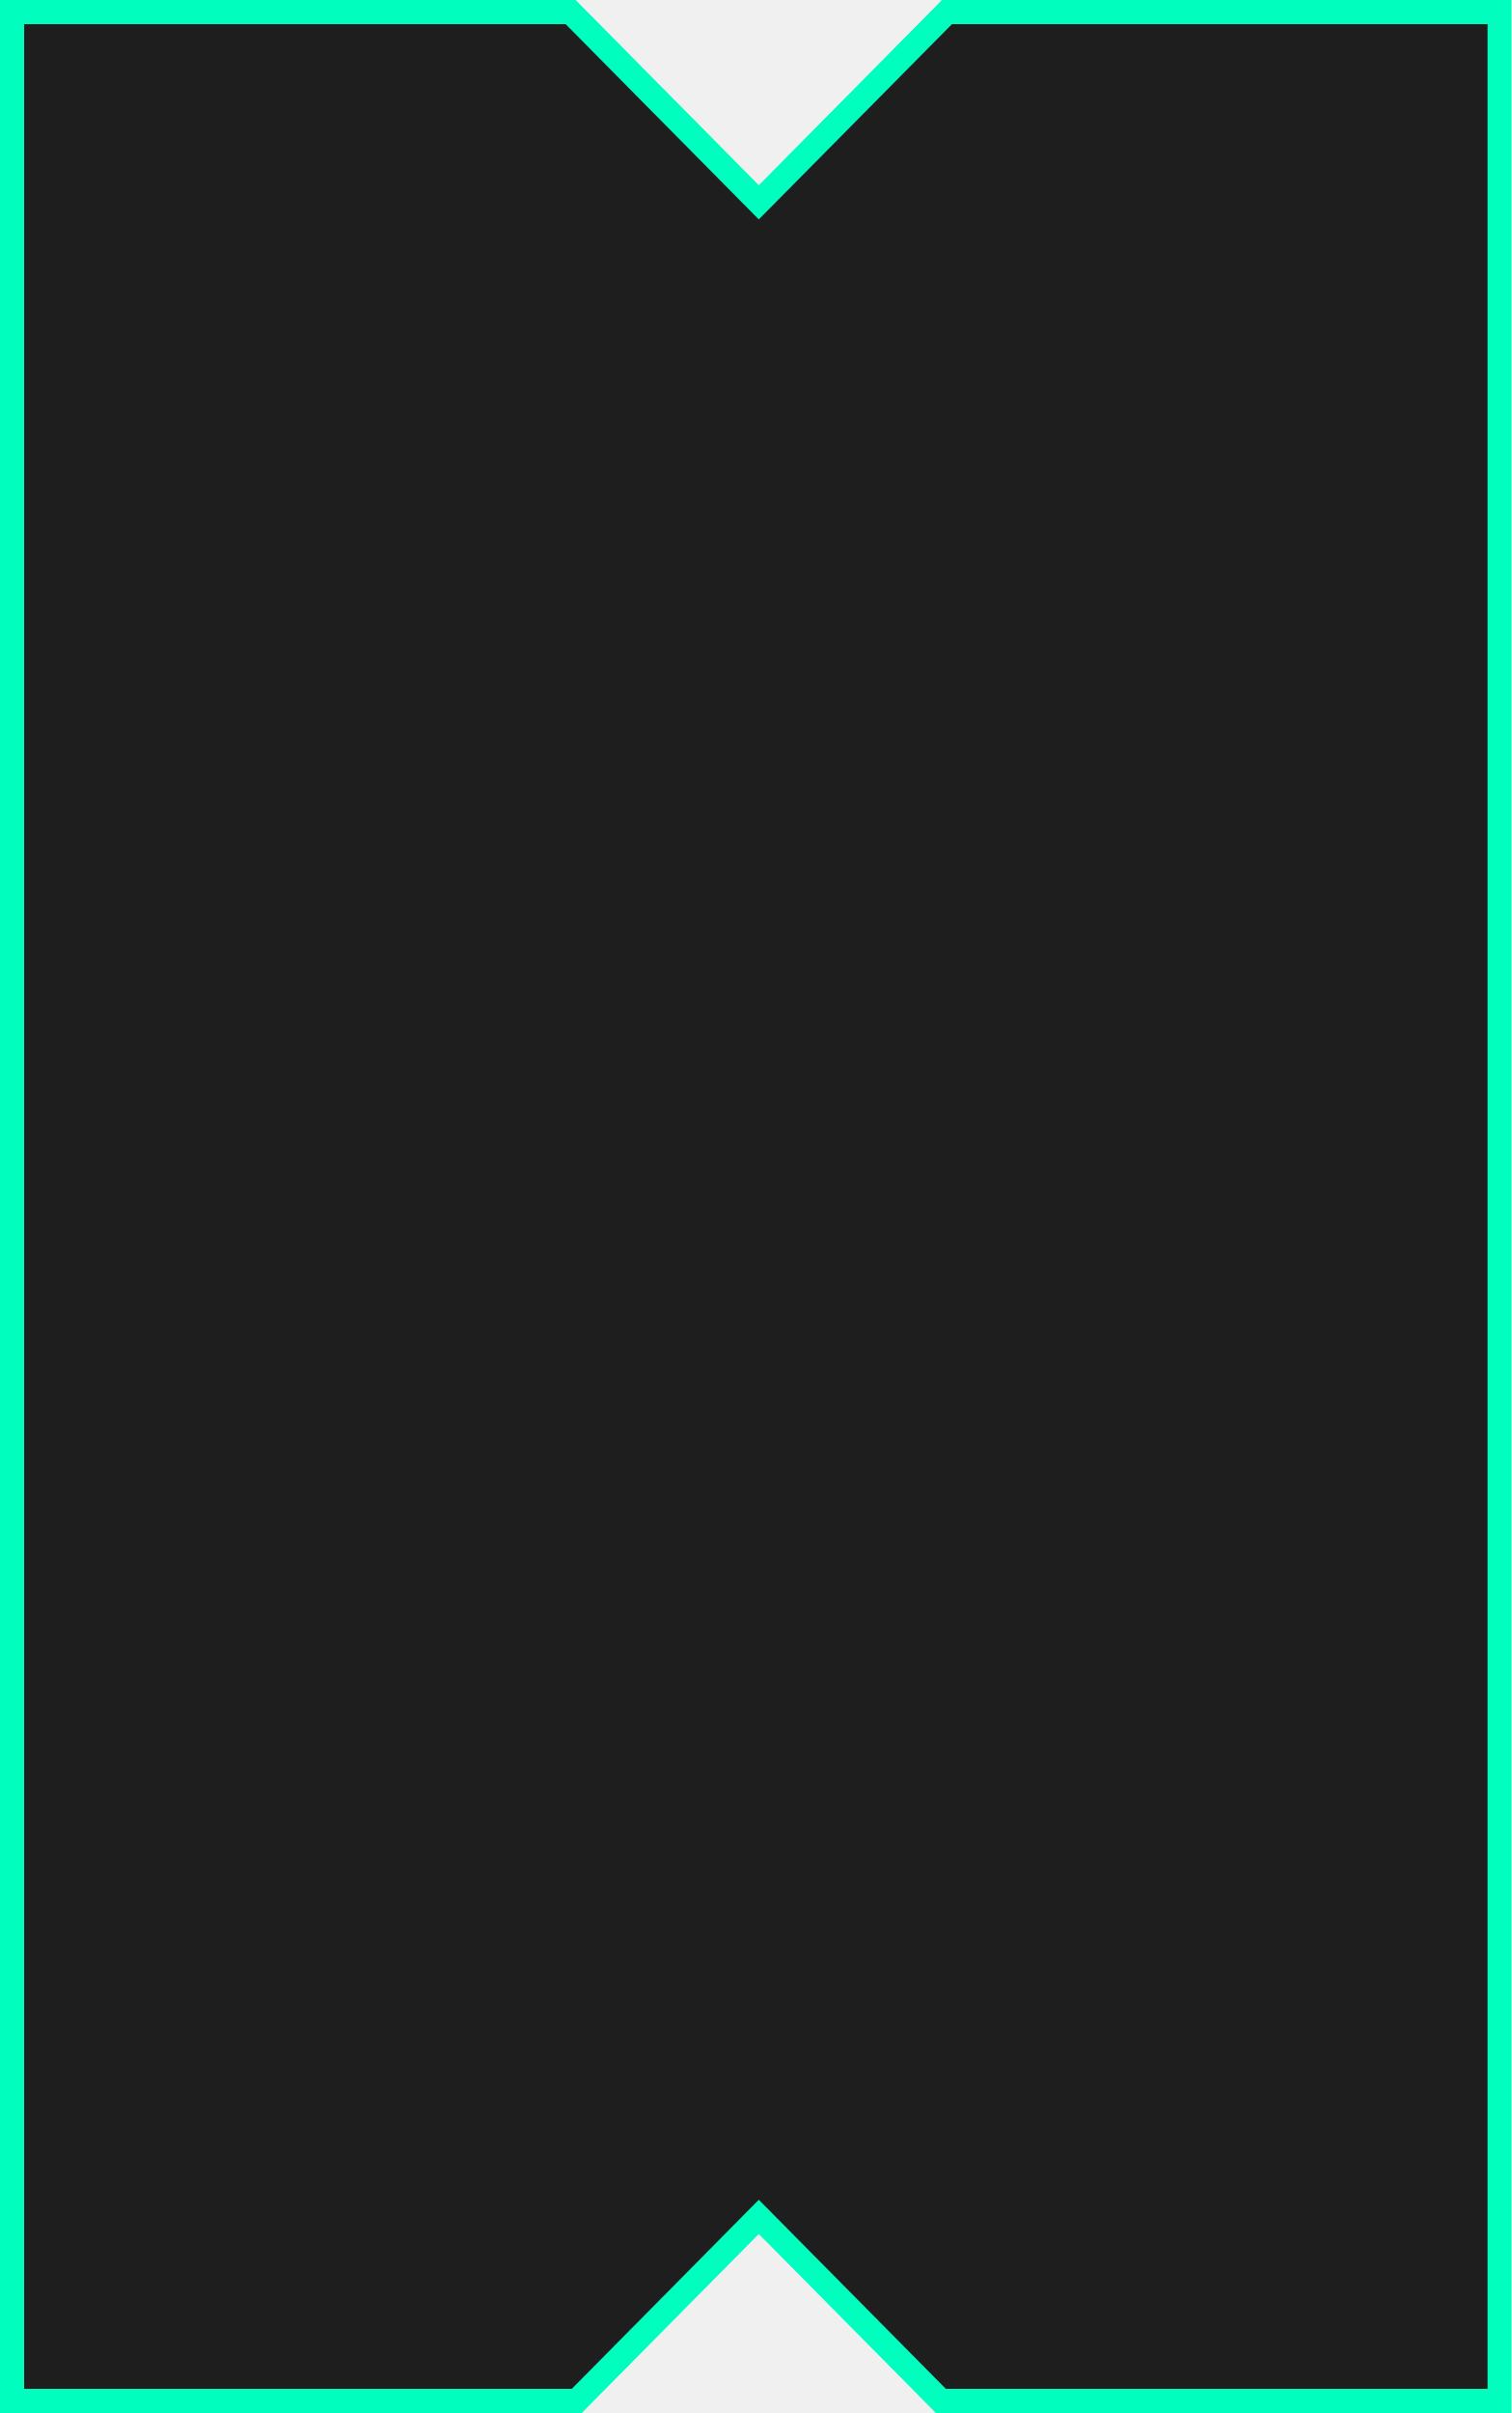
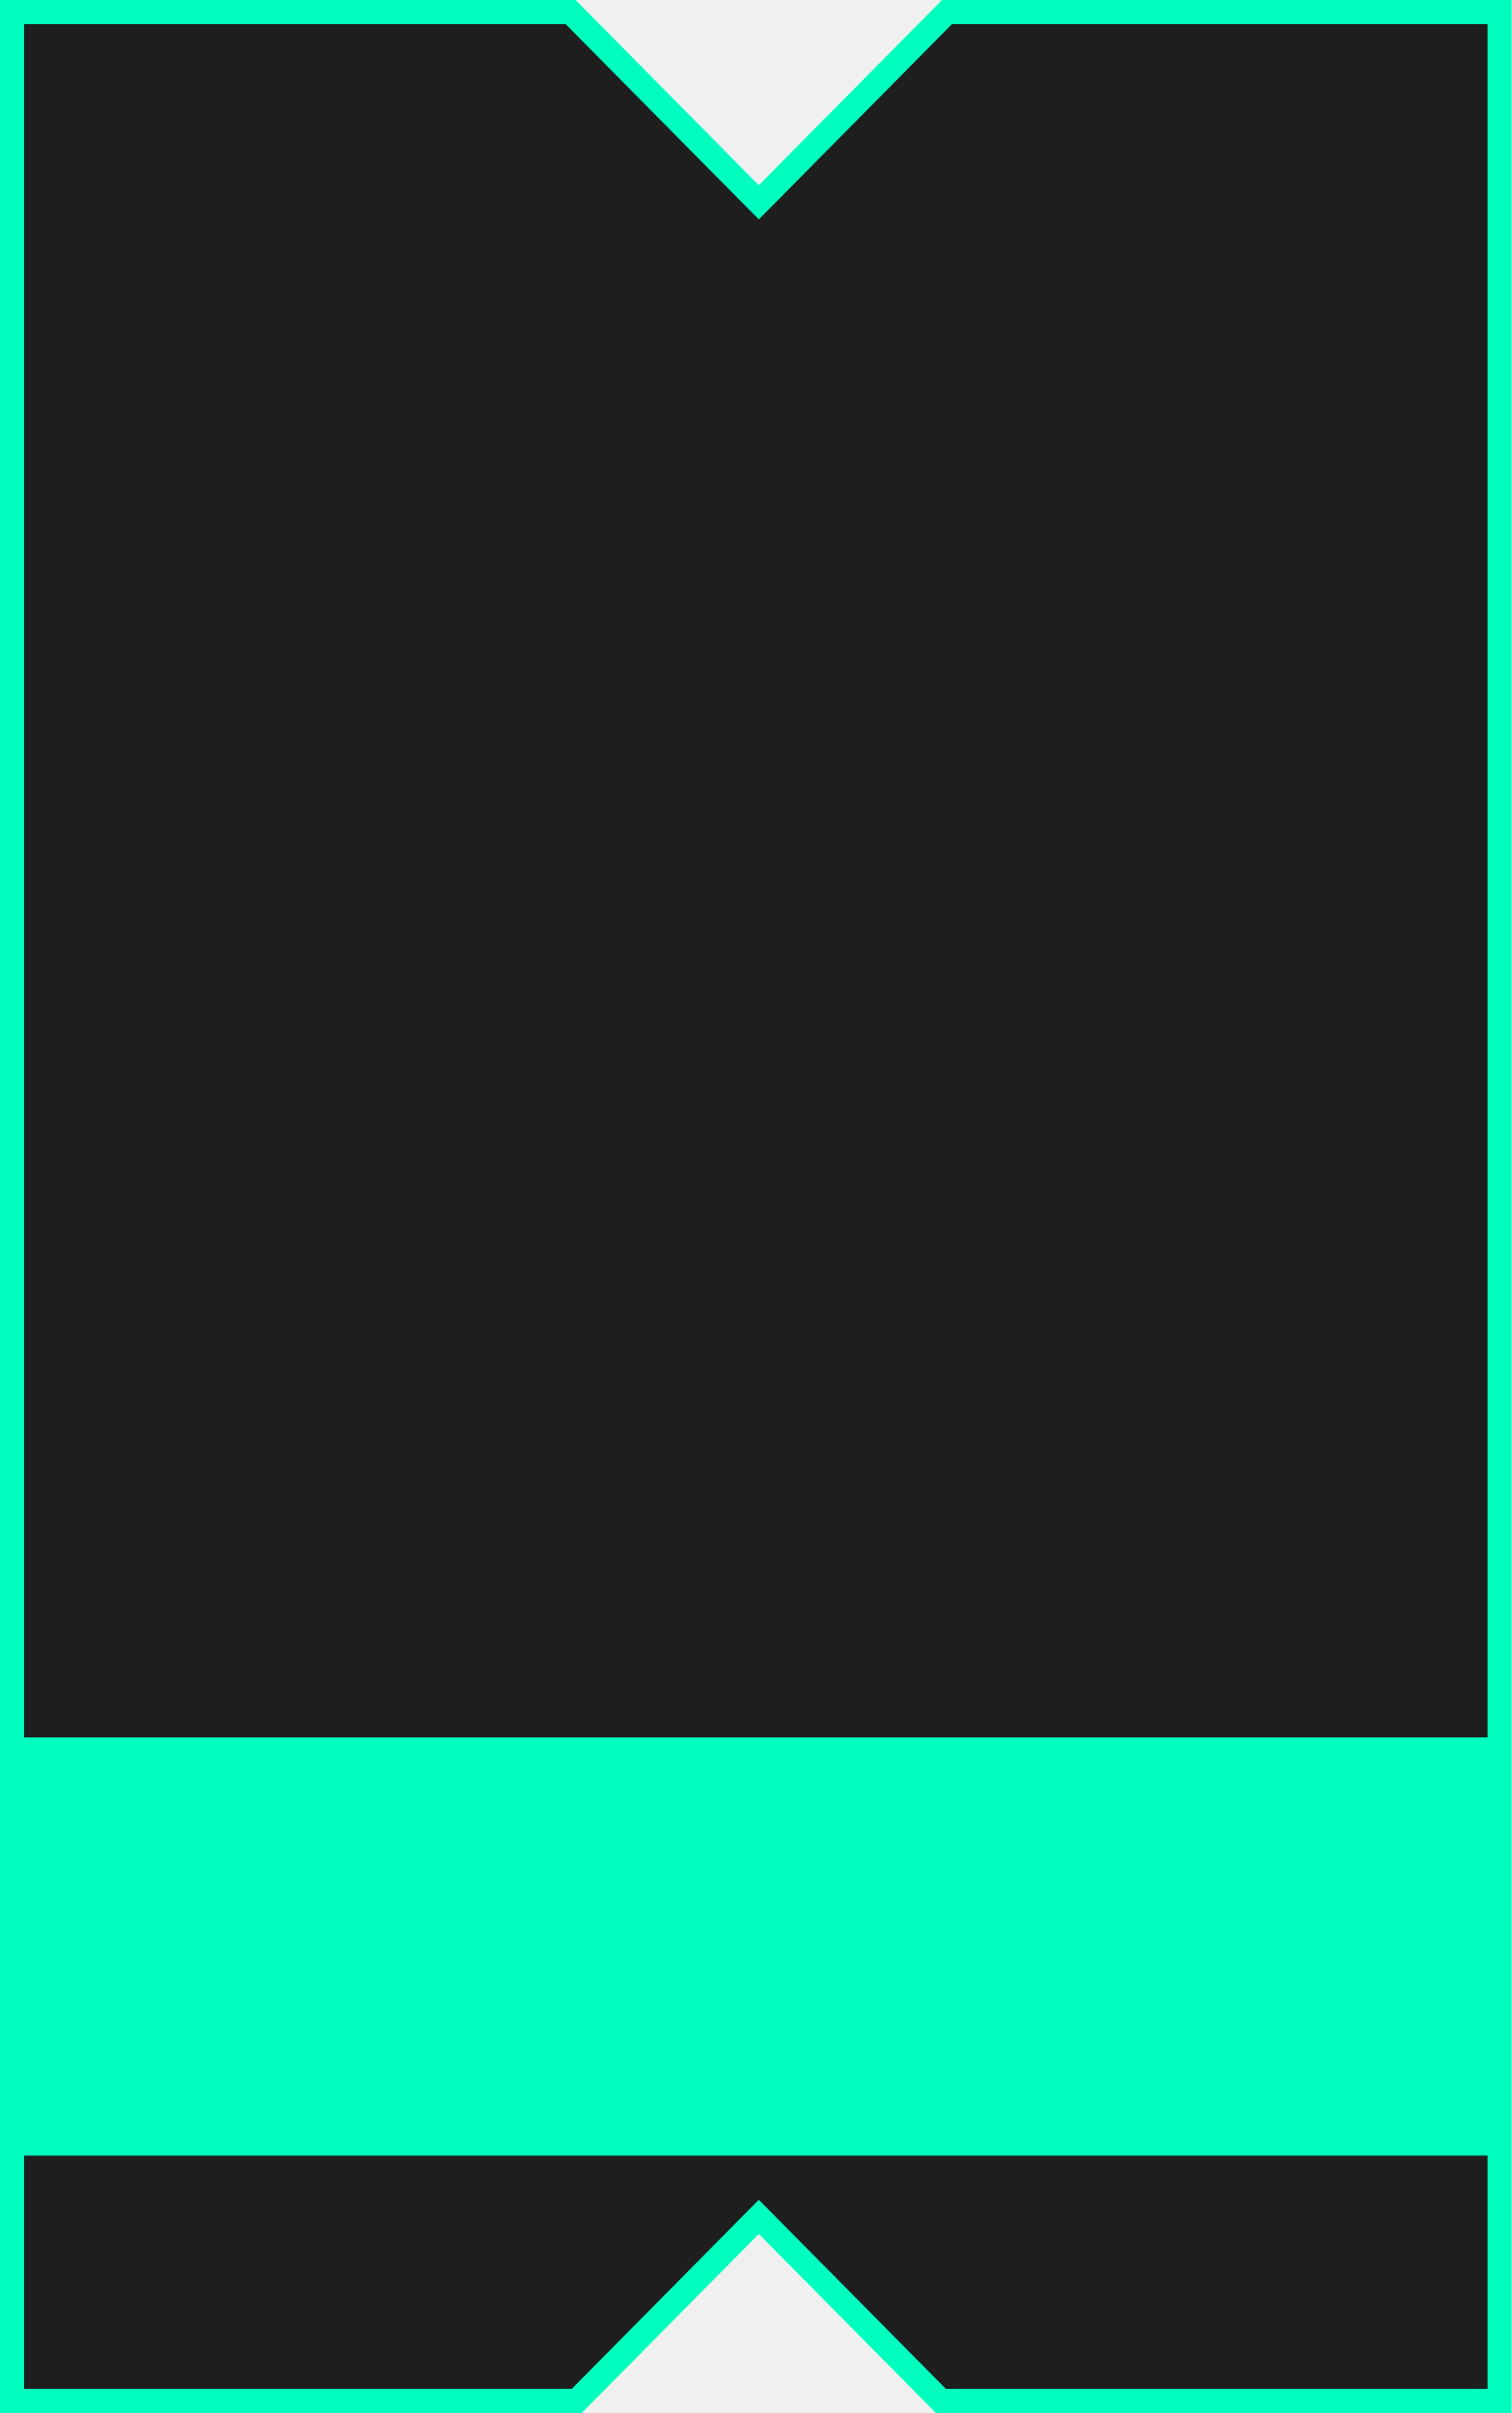
<svg xmlns="http://www.w3.org/2000/svg" width="94" height="150" viewBox="0 0 94 150" fill="none">
-   <mask id="mask0_1_224" style="mask-type:alpha" maskUnits="userSpaceOnUse" x="0" y="0" width="94" height="150">
-     <mask id="path-1-inside-1_1_224" fill="white">
-       <path fill-rule="evenodd" clip-rule="evenodd" d="M94 0L94 150L58.189 150L47.184 138.879L36.18 150L3.21845e-06 150L9.77516e-06 -4.10887e-06L36.18 -2.52739e-06L35.99 0.192L47.184 11.506L58.379 0.192L58.189 -1.56537e-06L94 0Z" />
+   <g id="Mask group">
+     <mask id="mask0_10_745" style="mask-type:alpha" maskUnits="userSpaceOnUse" x="0" y="0" width="94" height="150">
+       <g id="Subtract">
+         <mask id="path-1-inside-1_10_745" fill="white">
+           <path fill-rule="evenodd" clip-rule="evenodd" d="M94 0L94 150L58.189 150L47.184 138.879L36.18 150L3.21845e-06 150L9.77516e-06 -4.10887e-06L36.18 -2.52739e-06L35.99 0.192L47.184 11.506L58.379 0.192L58.189 -1.56537e-06L94 0Z" />
+         </mask>
+         <path fill-rule="evenodd" clip-rule="evenodd" d="M94 0L94 150L58.189 150L47.184 138.879L36.18 150L3.21845e-06 150L9.77516e-06 -4.10887e-06L36.18 -2.52739e-06L35.99 0.192L47.184 11.506L58.379 0.192L58.189 -1.56537e-06L94 0Z" fill="#1E1E1E" />
+         <path d="M94 150L94 151.5L95.5 151.5L95.5 150L94 150ZM94 0L95.5 6.55671e-08L95.5 -1.5L94 -1.5L94 0ZM58.189 150L57.122 151.055L57.563 151.5L58.189 151.5L58.189 150ZM47.184 138.879L48.251 137.824L47.184 136.746L46.118 137.824L47.184 138.879ZM36.18 150L36.18 151.5L36.806 151.5L37.246 151.055L36.18 150ZM3.21845e-06 150L-1.5 150L-1.5 151.5L3.15289e-06 151.5L3.21845e-06 150ZM9.77516e-06 -4.10887e-06L9.84073e-06 -1.5L-1.5 -1.5L-1.5 -4.17444e-06L9.77516e-06 -4.10887e-06ZM36.18 -2.52739e-06L37.246 1.055L39.775 -1.5L36.18 -1.5L36.18 -2.52739e-06ZM35.99 0.192L34.923 -0.863L33.88 0.192L34.923 1.247L35.99 0.192ZM47.184 11.506L46.118 12.561L47.184 13.639L48.251 12.561L47.184 11.506ZM58.379 0.192L59.445 1.247L60.489 0.192L59.445 -0.863L58.379 0.192ZM58.189 -1.56537e-06L58.189 -1.5L54.594 -1.5L57.122 1.055L58.189 -1.56537e-06ZM95.5 150L95.5 6.55671e-08L92.5 -6.55671e-08L92.5 150L95.5 150ZM58.189 151.5L94 151.5L94 148.5L58.189 148.5L58.189 151.5ZM46.118 139.934L57.122 151.055L59.255 148.945L48.251 137.824L46.118 139.934ZM37.246 151.055L48.251 139.934L46.118 137.824L35.114 148.945L37.246 151.055ZM3.15289e-06 151.5L36.18 151.5L36.18 148.5L3.28402e-06 148.5L3.15289e-06 151.5ZM-1.5 -4.17444e-06L-1.5 150L1.5 150L1.5 -4.0433e-06L-1.5 -4.17444e-06ZM36.18 -1.5L9.84073e-06 -1.5L9.70959e-06 1.5L36.18 1.5L36.18 -1.5ZM37.056 1.247L37.246 1.055L35.114 -1.055L34.923 -0.863L37.056 1.247ZM48.251 10.451L37.056 -0.863L34.923 1.247L46.118 12.561L48.251 10.451ZM57.313 -0.863L46.118 10.451L48.251 12.561L59.445 1.247L57.313 -0.863ZM57.122 1.055L57.313 1.247L59.445 -0.863L59.255 -1.055L57.122 1.055ZM94 -1.5L58.189 -1.5L58.189 1.5L94 1.5L94 -1.5Z" fill="#00FFBF" mask="url(#path-1-inside-1_10_745)" />
+       </g>
    </mask>
-     <path fill-rule="evenodd" clip-rule="evenodd" d="M94 0L94 150L58.189 150L47.184 138.879L36.18 150L3.21845e-06 150L9.77516e-06 -4.10887e-06L36.18 -2.52739e-06L35.99 0.192L47.184 11.506L58.379 0.192L58.189 -1.56537e-06L94 0Z" fill="#1E1E1E" />
-     <path d="M94 150L94 151.5L95.5 151.5L95.5 150L94 150ZM94 0L95.5 6.55671e-08L95.5 -1.5L94 -1.5L94 0ZM58.189 150L57.122 151.055L57.563 151.5L58.189 151.5L58.189 150ZM47.184 138.879L48.251 137.824L47.184 136.746L46.118 137.824L47.184 138.879ZM36.18 150L36.18 151.5L36.806 151.5L37.246 151.055L36.18 150ZM3.21845e-06 150L-1.5 150L-1.5 151.5L3.15289e-06 151.5L3.21845e-06 150ZM9.77516e-06 -4.10887e-06L9.84073e-06 -1.5L-1.5 -1.5L-1.5 -4.17444e-06L9.77516e-06 -4.10887e-06ZM36.18 -2.52739e-06L37.246 1.055L39.775 -1.5L36.18 -1.5L36.18 -2.52739e-06ZM35.99 0.192L34.923 -0.863L33.88 0.192L34.923 1.247L35.99 0.192ZM47.184 11.506L46.118 12.561L47.184 13.639L48.251 12.561L47.184 11.506ZM58.379 0.192L59.445 1.247L60.489 0.192L59.445 -0.863L58.379 0.192ZM58.189 -1.56537e-06L58.189 -1.5L54.594 -1.5L57.122 1.055L58.189 -1.56537e-06ZM95.5 150L95.5 6.55671e-08L92.5 -6.55671e-08L92.5 150L95.5 150ZM58.189 151.5L94 151.5L94 148.5L58.189 148.5L58.189 151.5ZM46.118 139.934L57.122 151.055L59.255 148.945L48.251 137.824L46.118 139.934ZM37.246 151.055L48.251 139.934L46.118 137.824L35.114 148.945L37.246 151.055ZM3.15289e-06 151.5L36.18 151.5L36.18 148.5L3.28402e-06 148.5L3.15289e-06 151.5ZM-1.5 -4.17444e-06L-1.5 150L1.5 150L1.5 -4.0433e-06L-1.5 -4.17444e-06ZM36.18 -1.5L9.84073e-06 -1.5L9.70959e-06 1.5L36.18 1.5L36.18 -1.5ZM37.056 1.247L37.246 1.055L35.114 -1.055L34.923 -0.863L37.056 1.247ZM48.251 10.451L37.056 -0.863L34.923 1.247L46.118 12.561L48.251 10.451ZM57.313 -0.863L46.118 10.451L48.251 12.561L59.445 1.247L57.313 -0.863ZM57.122 1.055L57.313 1.247L59.445 -0.863L59.255 -1.055L57.122 1.055ZM94 -1.5L58.189 -1.5L58.189 1.5L94 1.5L94 -1.5Z" fill="#00FFBF" mask="url(#path-1-inside-1_1_224)" />
-   </mask>
-   <g mask="url(#mask0_1_224)">
-     <path d="M35.486 0.75L46.651 12.034L47.184 12.572L47.718 12.034L58.882 0.75L93.25 0.75L93.25 149.25L58.502 149.25L47.718 138.351L47.184 137.812L46.651 138.351L35.867 149.25L0.75 149.25L0.75 0.75L35.486 0.75Z" fill="#1E1E1E" stroke="#00FFBF" stroke-width="1.5" />
+     <g mask="url(#mask0_10_745)">
+       <path id="Subtract_2" d="M35.486 0.75L46.651 12.034L47.184 12.572L47.718 12.034L58.882 0.75L93.25 0.75L93.25 149.25L58.502 149.25L47.718 138.351L47.184 137.812L46.651 138.351L35.867 149.25L0.75 149.25L0.75 0.75L35.486 0.75Z" fill="#1E1E1E" stroke="#00FFBF" stroke-width="1.5" />
+       <rect id="Rectangle 988" x="1" y="108" width="92" height="26" fill="#00FFBF" />
+     </g>
  </g>
</svg>
